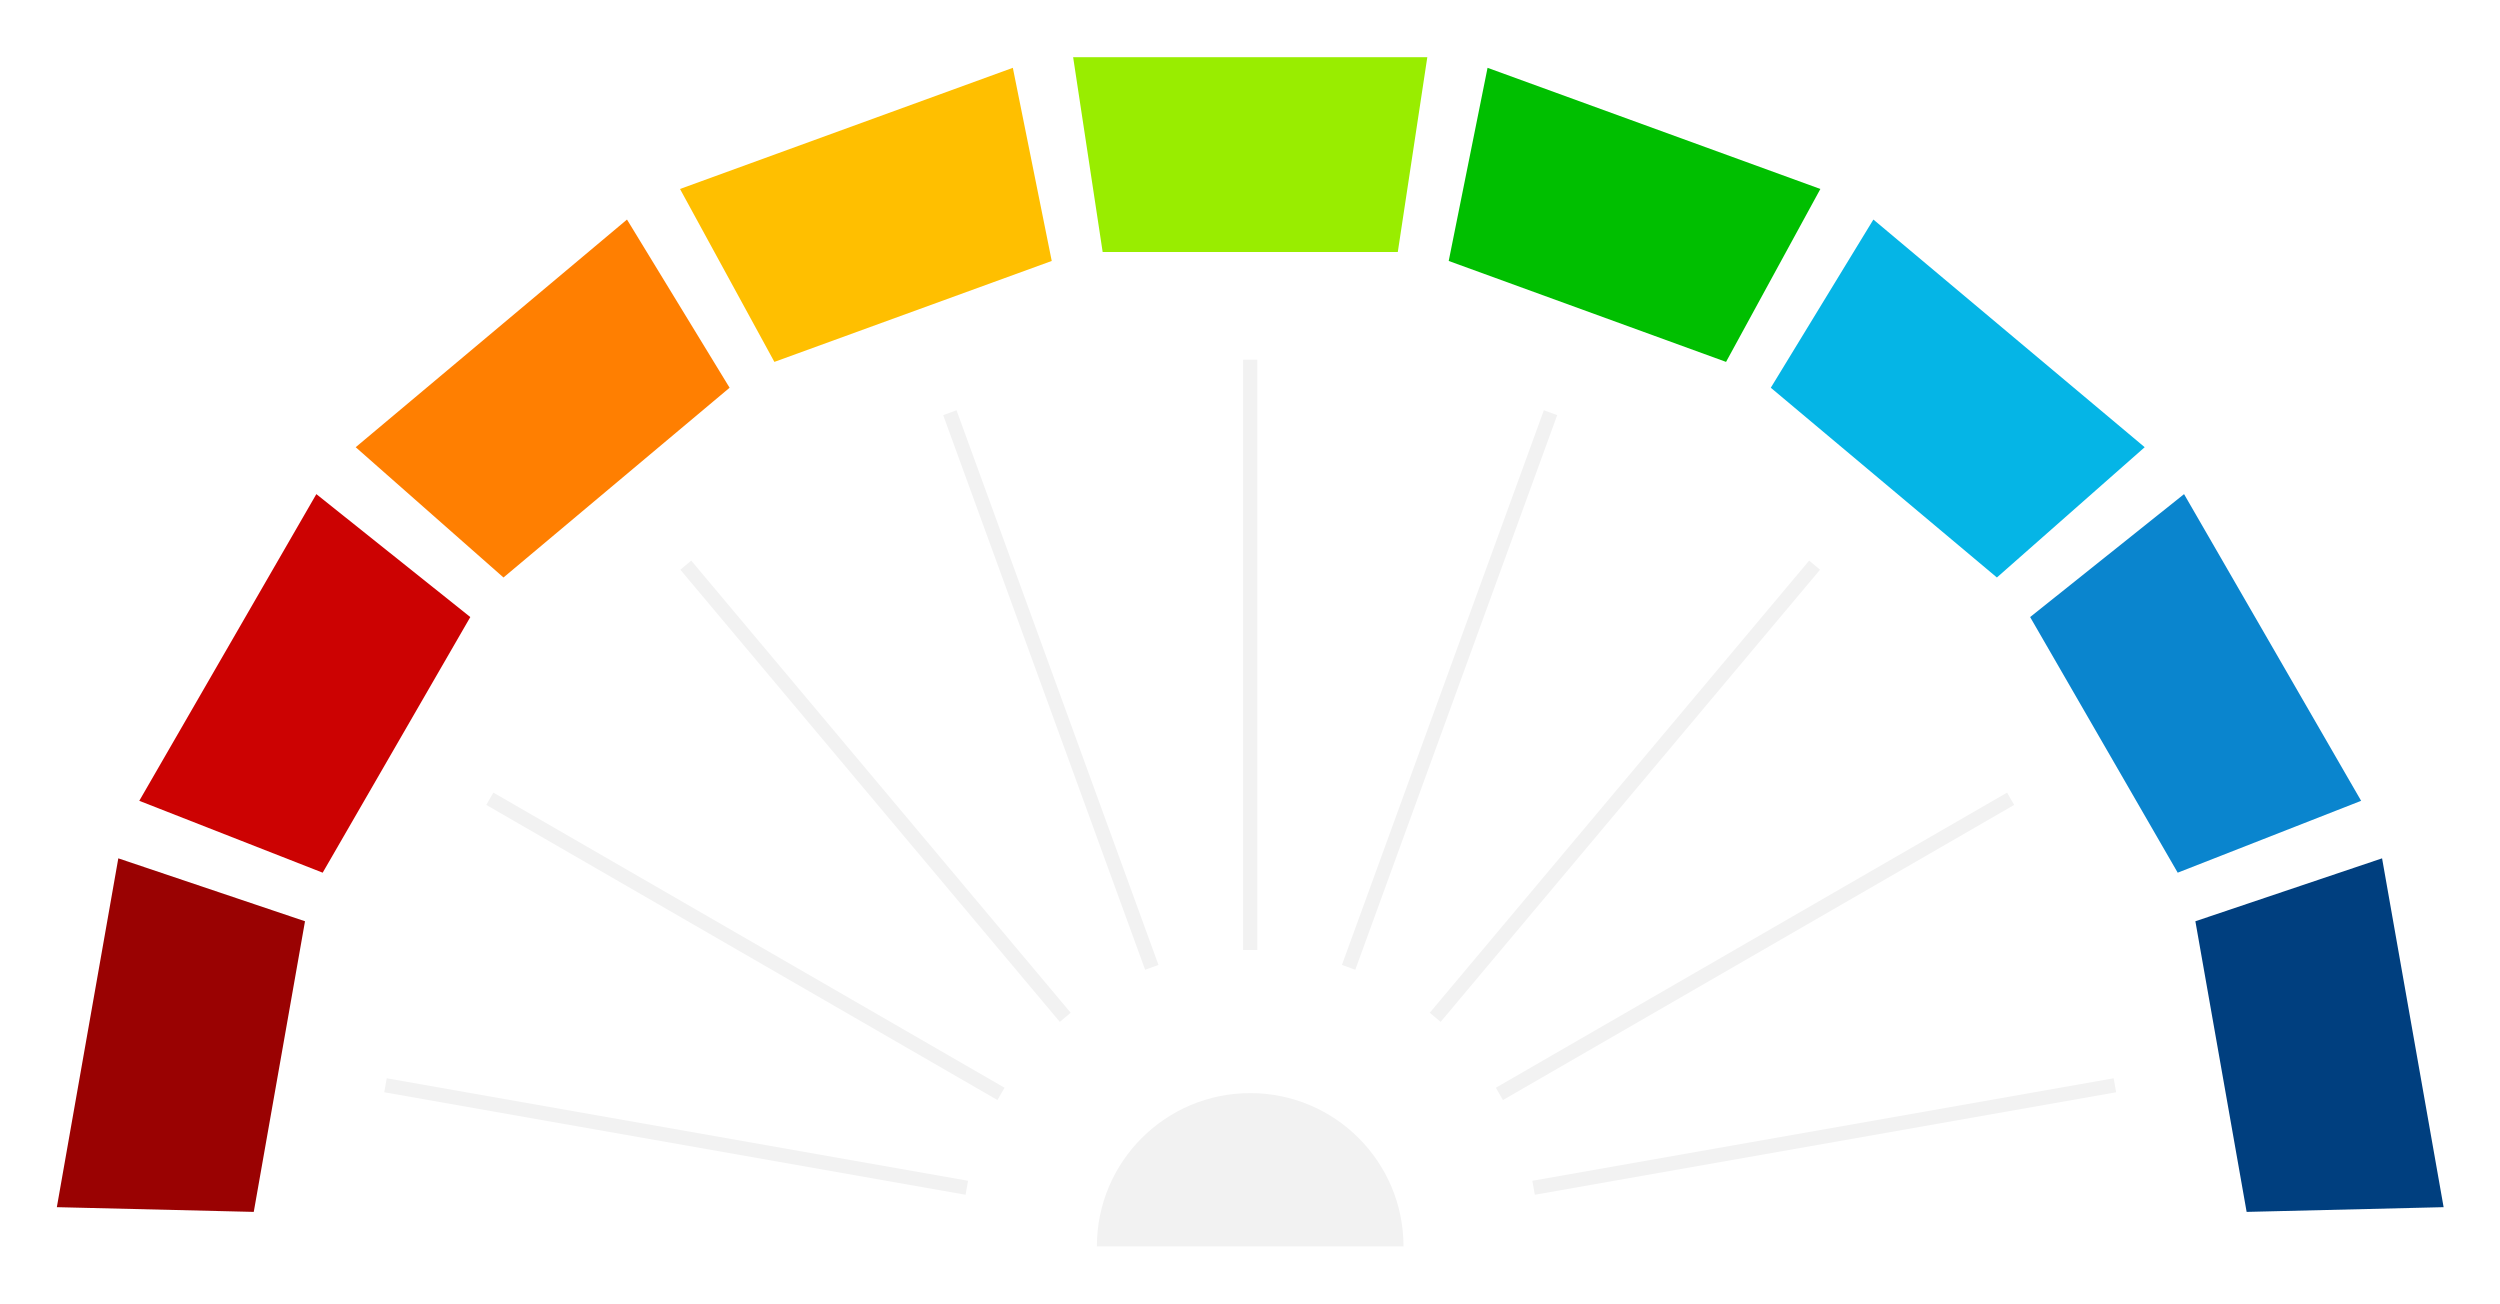
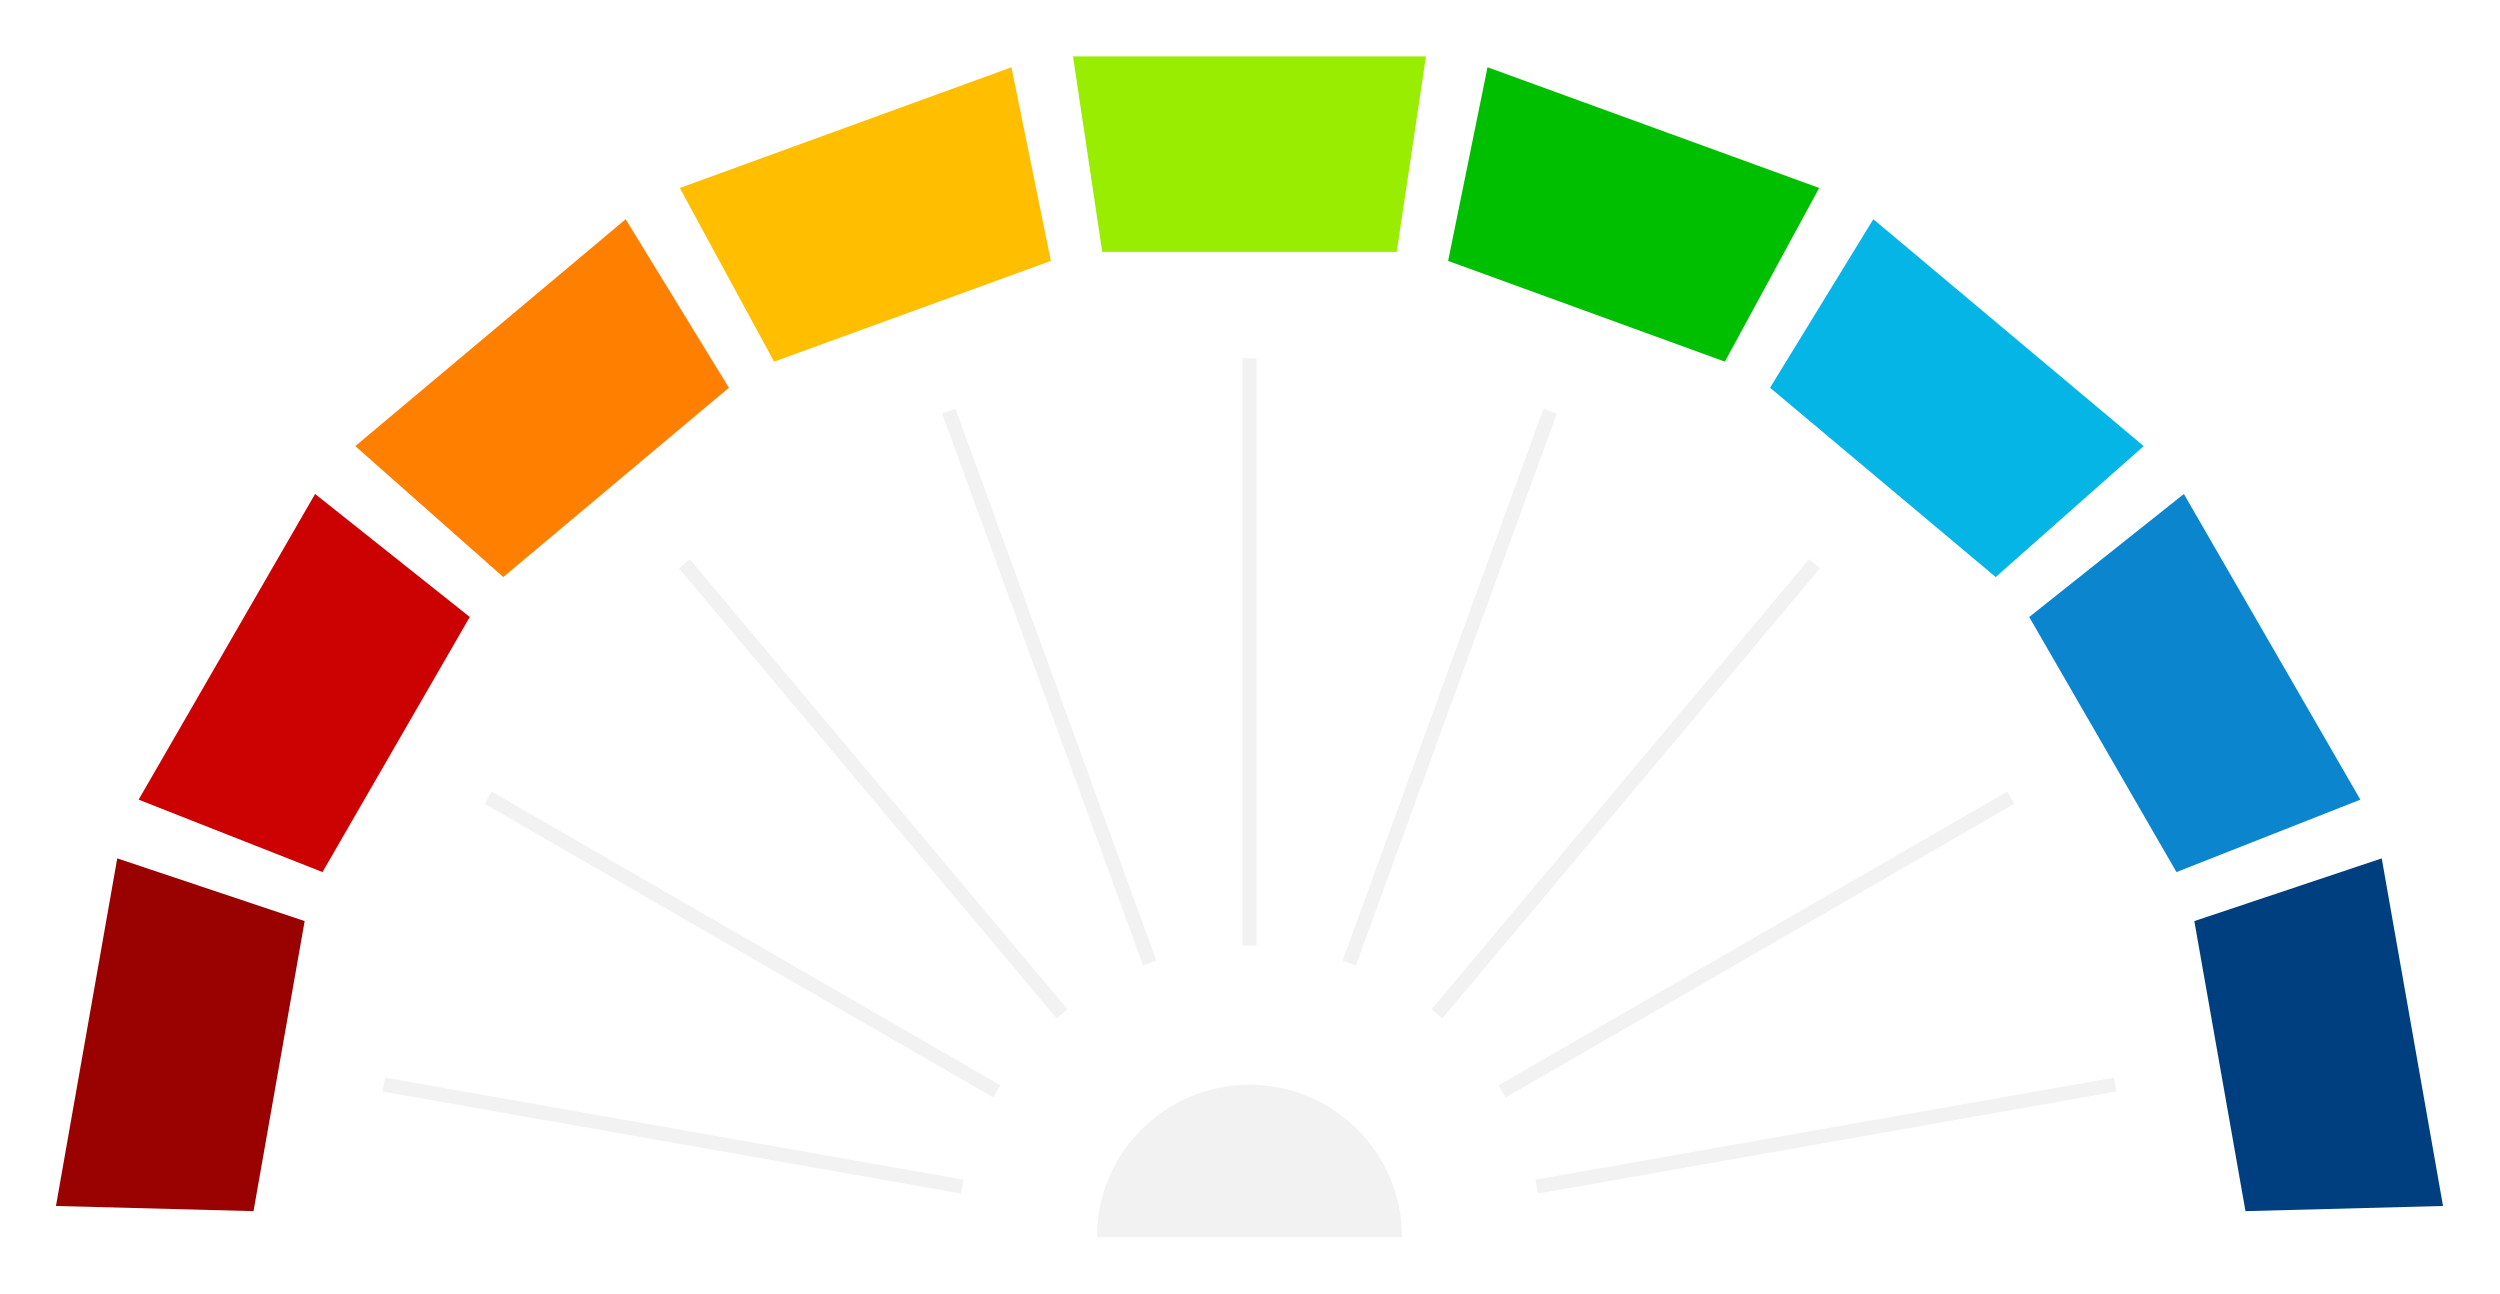
- <svg xmlns="http://www.w3.org/2000/svg" viewBox="273.9 42.5 175.7 91.6">
-   <rect x="273.9" y="42.5" width="175.7" height="91.6" fill="transparent" />
+ <svg xmlns="http://www.w3.org/2000/svg" viewBox="273.5 46.2 176.6 91.4">
+   <rect x="273.5" y="46.2" width="176.6" height="91.4" fill="transparent" />
  <clipPath id="td-horizon">
-     <rect x="273.9" y="42.5" width="175.7" height="87.6" />
+     <rect x="273.5" y="46.2" width="176.6" height="87.4" />
  </clipPath>
  <g clip-path="url(#td-horizon)">
    <g>
-       <path fill-rule="nonzero" fill="rgb(0%, 24.699%, 49.799%)" fill-opacity="1" d="M 445.637 137.34 L 441.312 112.824 L 428.191 117.246 L 431.793 137.672 Z M 445.637 137.34 " transform="translate(0,-10.0)">
+       <path fill-rule="nonzero" fill="rgb(0%, 24.699%, 49.799%)" fill-opacity="1" d="M432.12 131.755 L446.075 131.39 L441.745 106.836 L428.507 111.266 Z">
        <animate attributeName="fill" values="rgb(0%, 24.699%, 49.799%);rgb(0%, 24.699%, 49.799%)" dur="5s" repeatCount="indefinite" />
      </path>
-       <path fill-rule="nonzero" fill="rgb(3.899%, 52.199%, 80.8%)" fill-opacity="1" d="M 439.84 108.781 L 427.395 87.227 L 416.578 95.867 L 426.949 113.832 Z M 439.84 108.781 " transform="translate(0,-10.0)">
+       <path fill-rule="nonzero" fill="rgb(3.899%, 52.199%, 80.8%)" fill-opacity="1" d="M427.246 107.803 L440.235 102.687 L427.769 81.095 L416.844 89.785 Z">
        <animate attributeName="fill" values="rgb(3.899%, 52.199%, 80.8%);rgb(0%, 24.699%, 49.799%)" dur="5s" repeatCount="indefinite" />
      </path>
-       <path fill-rule="nonzero" fill="rgb(1.999%, 70.999%, 90.199%)" fill-opacity="1" d="M 424.629 83.93 L 405.562 67.93 L 398.352 79.75 L 414.242 93.086 Z M 424.629 83.93 " transform="translate(0,-10.0)">
+       <path fill-rule="nonzero" fill="rgb(1.999%, 70.999%, 90.199%)" fill-opacity="1" d="M414.475 86.962 L424.931 77.712 L405.831 61.686 L398.537 73.589 Z">
        <animate attributeName="fill" values="rgb(1.999%, 70.999%, 90.199%);rgb(3.899%, 52.199%, 80.8%)" dur="5s" repeatCount="indefinite" />
      </path>
-       <path fill-rule="nonzero" fill="rgb(0%, 74.899%, 0%)" fill-opacity="1" d="M 401.836 65.781 L 378.445 57.266 L 375.715 70.84 L 395.207 77.934 Z M 401.836 65.781 " transform="translate(0,-10.0)">
+       <path fill-rule="nonzero" fill="rgb(0%, 74.899%, 0%)" fill-opacity="1" d="M395.346 71.747 L402.007 59.478 L378.578 50.951 L375.795 64.631 Z">
        <animate attributeName="fill" values="rgb(0%, 74.899%, 0%);rgb(1.999%, 70.999%, 90.199%)" dur="5s" repeatCount="indefinite" />
      </path>
-       <path fill-rule="nonzero" fill="rgb(59.999%, 92.899%, 0%)" fill-opacity="1" d="M 374.211 56.52 L 349.32 56.52 L 351.395 70.211 L 372.137 70.211 Z M 374.211 56.52 " transform="translate(0,-10.0)">
+       <path fill-rule="nonzero" fill="rgb(59.999%, 92.899%, 0%)" fill-opacity="1" d="M372.166 63.991 L374.23 50.184 L349.297 50.184 L351.361 63.991 Z">
        <animate attributeName="fill" values="rgb(59.999%, 92.899%, 0%);rgb(0%, 74.899%, 0%)" dur="5s" repeatCount="indefinite" />
      </path>
-       <path fill-rule="nonzero" fill="rgb(100%, 74.899%, 0%)" fill-opacity="1" d="M 321.691 65.781 L 345.082 57.266 L 347.816 70.84 L 328.324 77.934 Z M 321.691 65.781 " transform="translate(0,-10.0)">
+       <path fill-rule="nonzero" fill="rgb(100%, 74.899%, 0%)" fill-opacity="1" d="M347.732 64.631 L344.949 50.951 L321.52 59.478 L328.181 71.747 Z">
        <animate attributeName="fill" values="rgb(100%, 74.899%, 0%);rgb(59.999%, 92.899%, 0%)" dur="5s" repeatCount="indefinite" />
      </path>
-       <path fill-rule="nonzero" fill="rgb(100%, 49.799%, 0.4%)" fill-opacity="1" d="M 298.898 83.93 L 317.965 67.93 L 325.176 79.75 L 309.285 93.086 Z M 298.898 83.93 " transform="translate(0,-10.0)">
+       <path fill-rule="nonzero" fill="rgb(100%, 49.799%, 0.4%)" fill-opacity="1" d="M324.99 73.589 L317.696 61.686 L298.597 77.712 L309.052 86.962 Z">
        <animate attributeName="fill" values="rgb(100%, 49.799%, 0.4%);rgb(100%, 74.899%, 0%)" dur="5s" repeatCount="indefinite" />
      </path>
-       <path fill-rule="nonzero" fill="rgb(79.999%, 0.8%, 0.8%)" fill-opacity="1" d="M 283.688 108.781 L 296.133 87.227 L 306.953 95.867 L 296.578 113.832 Z M 283.688 108.781 " transform="translate(0,-10.0)">
+       <path fill-rule="nonzero" fill="rgb(79.999%, 0.8%, 0.8%)" fill-opacity="1" d="M306.684 89.785 L295.758 81.095 L283.292 102.687 L296.281 107.803 Z">
        <animate attributeName="fill" values="rgb(79.999%, 0.8%, 0.8%);rgb(100%, 49.799%, 0.4%)" dur="5s" repeatCount="indefinite" />
      </path>
-       <path fill-rule="nonzero" fill="rgb(60.399%, 0.8%, 0.8%)" fill-opacity="1" d="M 277.895 137.34 L 282.215 112.824 L 295.336 117.246 L 291.734 137.672 Z M 277.895 137.34 " transform="translate(0,-10.0)">
+       <path fill-rule="nonzero" fill="rgb(60.399%, 0.8%, 0.8%)" fill-opacity="1" d="M295.021 111.266 L281.782 106.836 L277.453 131.39 L291.408 131.755 Z">
        <animate attributeName="fill" values="rgb(60.399%, 0.8%, 0.8%);rgb(79.999%, 0.8%, 0.8%)" dur="5s" repeatCount="indefinite" />
      </path>
-       <path fill="none" stroke-width="1" stroke-linecap="butt" stroke-linejoin="miter" stroke="#F2F2F2" stroke-opacity="1" stroke-miterlimit="10" d="M 0.001 0 L 0.001 41.578 " transform="translate(0,-10.0) matrix(0.997753, 0, 0, -0.997753, 361.7641, 119.2659)" />
-       <path fill="none" stroke-width="1" stroke-linecap="butt" stroke-linejoin="miter" stroke="#F2F2F2" stroke-opacity="1" stroke-miterlimit="10" d="M -0.001 0.001 L 14.222 39.069 " transform="translate(0,-10.0) matrix(0.997753, 0, 0, -0.997753, 368.6812, 120.4855)" />
-       <path fill="none" stroke-width="1" stroke-linecap="butt" stroke-linejoin="miter" stroke="#F2F2F2" stroke-opacity="1" stroke-miterlimit="10" d="M 0.002 0.001 L 26.726 31.85 " transform="translate(0,-10.0) matrix(0.997753, 0, 0, -0.997753, 374.764, 123.9974)" />
-       <path fill="none" stroke-width="1" stroke-linecap="butt" stroke-linejoin="miter" stroke="#F2F2F2" stroke-opacity="1" stroke-miterlimit="10" d="M -0.001 0.002 L 40.946 7.221 " transform="translate(0,-10.0) matrix(0.997753, 0, 0, -0.997753, 381.6809, 135.9781)" />
-       <path fill="none" stroke-width="1" stroke-linecap="butt" stroke-linejoin="miter" stroke="#F2F2F2" stroke-opacity="1" stroke-miterlimit="10" d="M -0.001 -0.001 L 36.009 20.788 " transform="translate(0,-10.0) matrix(0.997753, 0, 0, -0.997753, 379.2787, 129.3779)" />
-       <path fill="none" stroke-width="1" stroke-linecap="butt" stroke-linejoin="miter" stroke="#F2F2F2" stroke-opacity="1" stroke-miterlimit="10" d="M 0.001 0.001 L -14.223 39.069 " transform="translate(0,-10.0) matrix(0.997753, 0, 0, -0.997753, 354.8471, 120.4855)" />
-       <path fill="none" stroke-width="1" stroke-linecap="butt" stroke-linejoin="miter" stroke="#F2F2F2" stroke-opacity="1" stroke-miterlimit="10" d="M 0.001 0.001 L -26.727 31.85 " transform="translate(0,-10.0) matrix(0.997753, 0, 0, -0.997753, 348.7644, 123.9974)" />
-       <path fill="none" stroke-width="1" stroke-linecap="butt" stroke-linejoin="miter" stroke="#F2F2F2" stroke-opacity="1" stroke-miterlimit="10" d="M 0 0.002 L -40.947 7.221 " transform="translate(0,-10.0) matrix(0.997753, 0, 0, -0.997753, 341.8473, 135.9781)" />
-       <path fill="none" stroke-width="1" stroke-linecap="butt" stroke-linejoin="miter" stroke="#F2F2F2" stroke-opacity="1" stroke-miterlimit="10" d="M 0 -0.001 L -36.006 20.788 " transform="translate(0,-10.0) matrix(0.997753, 0, 0, -0.997753, 344.2496, 129.3779)" />
-       <g transform="rotate(180 361.8 130.1)">
-         <path fill-rule="nonzero" fill="rgb(60.399%, 0.8%, 0.8%)" fill-opacity="1" d="M 445.637 137.34 L 441.312 112.824 L 428.191 117.246 L 431.793 137.672 Z M 445.637 137.34 " transform="translate(0,-10.0)">
+       <path fill="none" stroke-width="1" stroke-linecap="butt" stroke-linejoin="miter" stroke="#F2F2F2" stroke-opacity="1" stroke-miterlimit="10" d="M361.764 112.998 L361.764 71.498" />
+       <path fill="none" stroke-width="1" stroke-linecap="butt" stroke-linejoin="miter" stroke="#F2F2F2" stroke-opacity="1" stroke-miterlimit="10" d="M368.809 114.24 L383.003 75.243" />
+       <path fill="none" stroke-width="1" stroke-linecap="butt" stroke-linejoin="miter" stroke="#F2F2F2" stroke-opacity="1" stroke-miterlimit="10" d="M375.005 117.817 L401.681 86.026" />
+       <path fill="none" stroke-width="1" stroke-linecap="butt" stroke-linejoin="miter" stroke="#F2F2F2" stroke-opacity="1" stroke-miterlimit="10" d="M382.051 130.021 L422.92 122.814" />
+       <path fill="none" stroke-width="1" stroke-linecap="butt" stroke-linejoin="miter" stroke="#F2F2F2" stroke-opacity="1" stroke-miterlimit="10" d="M379.604 123.298 L415.544 102.548" />
+       <path fill="none" stroke-width="1" stroke-linecap="butt" stroke-linejoin="miter" stroke="#F2F2F2" stroke-opacity="1" stroke-miterlimit="10" d="M354.718 114.24 L340.524 75.243" />
+       <path fill="none" stroke-width="1" stroke-linecap="butt" stroke-linejoin="miter" stroke="#F2F2F2" stroke-opacity="1" stroke-miterlimit="10" d="M348.522 117.817 L321.847 86.026" />
+       <path fill="none" stroke-width="1" stroke-linecap="butt" stroke-linejoin="miter" stroke="#F2F2F2" stroke-opacity="1" stroke-miterlimit="10" d="M341.477 130.021 L300.607 122.814" />
+       <path fill="none" stroke-width="1" stroke-linecap="butt" stroke-linejoin="miter" stroke="#F2F2F2" stroke-opacity="1" stroke-miterlimit="10" d="M343.924 123.298 L307.983 102.548" />
+       <g transform="rotate(180 361.8 133.6)">
+         <path fill-rule="nonzero" fill="rgb(60.399%, 0.8%, 0.8%)" fill-opacity="1" d="M432.12 131.755 L446.075 131.39 L441.745 106.836 L428.507 111.266 Z">
          <animate attributeName="fill" values="rgb(60.399%, 0.8%, 0.8%);rgb(60.399%, 0.8%, 0.8%)" dur="5s" repeatCount="indefinite" />
        </path>
-         <path fill-rule="nonzero" fill="rgb(79.999%, 0.8%, 0.8%)" fill-opacity="1" d="M 439.84 108.781 L 427.395 87.227 L 416.578 95.867 L 426.949 113.832 Z M 439.84 108.781 " transform="translate(0,-10.0)">
+         <path fill-rule="nonzero" fill="rgb(79.999%, 0.8%, 0.8%)" fill-opacity="1" d="M427.246 107.803 L440.235 102.687 L427.769 81.095 L416.844 89.785 Z">
          <animate attributeName="fill" values="rgb(79.999%, 0.8%, 0.8%);rgb(60.399%, 0.8%, 0.8%)" dur="5s" repeatCount="indefinite" />
        </path>
-         <path fill-rule="nonzero" fill="rgb(100%, 49.799%, 0.4%)" fill-opacity="1" d="M 424.629 83.93 L 405.562 67.93 L 398.352 79.75 L 414.242 93.086 Z M 424.629 83.93 " transform="translate(0,-10.0)">
+         <path fill-rule="nonzero" fill="rgb(100%, 49.799%, 0.4%)" fill-opacity="1" d="M414.475 86.962 L424.931 77.712 L405.831 61.686 L398.537 73.589 Z">
          <animate attributeName="fill" values="rgb(100%, 49.799%, 0.4%);rgb(79.999%, 0.8%, 0.8%)" dur="5s" repeatCount="indefinite" />
        </path>
-         <path fill-rule="nonzero" fill="rgb(100%, 74.899%, 0%)" fill-opacity="1" d="M 401.836 65.781 L 378.445 57.266 L 375.715 70.84 L 395.207 77.934 Z M 401.836 65.781 " transform="translate(0,-10.0)">
+         <path fill-rule="nonzero" fill="rgb(100%, 74.899%, 0%)" fill-opacity="1" d="M395.346 71.747 L402.007 59.478 L378.578 50.951 L375.795 64.631 Z">
          <animate attributeName="fill" values="rgb(100%, 74.899%, 0%);rgb(100%, 49.799%, 0.4%)" dur="5s" repeatCount="indefinite" />
        </path>
-         <path fill-rule="nonzero" fill="rgb(59.999%, 92.899%, 0%)" fill-opacity="1" d="M 374.211 56.52 L 349.32 56.52 L 351.395 70.211 L 372.137 70.211 Z M 374.211 56.52 " transform="translate(0,-10.0)">
+         <path fill-rule="nonzero" fill="rgb(59.999%, 92.899%, 0%)" fill-opacity="1" d="M372.166 63.991 L374.23 50.184 L349.297 50.184 L351.361 63.991 Z">
          <animate attributeName="fill" values="rgb(59.999%, 92.899%, 0%);rgb(100%, 74.899%, 0%)" dur="5s" repeatCount="indefinite" />
        </path>
-         <path fill-rule="nonzero" fill="rgb(0%, 74.899%, 0%)" fill-opacity="1" d="M 321.691 65.781 L 345.082 57.266 L 347.816 70.84 L 328.324 77.934 Z M 321.691 65.781 " transform="translate(0,-10.0)">
+         <path fill-rule="nonzero" fill="rgb(0%, 74.899%, 0%)" fill-opacity="1" d="M347.732 64.631 L344.949 50.951 L321.52 59.478 L328.181 71.747 Z">
          <animate attributeName="fill" values="rgb(0%, 74.899%, 0%);rgb(59.999%, 92.899%, 0%)" dur="5s" repeatCount="indefinite" />
        </path>
-         <path fill-rule="nonzero" fill="rgb(1.999%, 70.999%, 90.199%)" fill-opacity="1" d="M 298.898 83.93 L 317.965 67.93 L 325.176 79.75 L 309.285 93.086 Z M 298.898 83.93 " transform="translate(0,-10.0)">
+         <path fill-rule="nonzero" fill="rgb(1.999%, 70.999%, 90.199%)" fill-opacity="1" d="M324.99 73.589 L317.696 61.686 L298.597 77.712 L309.052 86.962 Z">
          <animate attributeName="fill" values="rgb(1.999%, 70.999%, 90.199%);rgb(0%, 74.899%, 0%)" dur="5s" repeatCount="indefinite" />
        </path>
-         <path fill-rule="nonzero" fill="rgb(3.899%, 52.199%, 80.8%)" fill-opacity="1" d="M 283.688 108.781 L 296.133 87.227 L 306.953 95.867 L 296.578 113.832 Z M 283.688 108.781 " transform="translate(0,-10.0)">
+         <path fill-rule="nonzero" fill="rgb(3.899%, 52.199%, 80.8%)" fill-opacity="1" d="M306.684 89.785 L295.758 81.095 L283.292 102.687 L296.281 107.803 Z">
          <animate attributeName="fill" values="rgb(3.899%, 52.199%, 80.8%);rgb(1.999%, 70.999%, 90.199%)" dur="5s" repeatCount="indefinite" />
        </path>
-         <path fill-rule="nonzero" fill="rgb(0%, 24.699%, 49.799%)" fill-opacity="1" d="M 277.895 137.34 L 282.215 112.824 L 295.336 117.246 L 291.734 137.672 Z M 277.895 137.34 " transform="translate(0,-10.0)">
+         <path fill-rule="nonzero" fill="rgb(0%, 24.699%, 49.799%)" fill-opacity="1" d="M295.021 111.266 L281.782 106.836 L277.453 131.39 L291.408 131.755 Z">
          <animate attributeName="fill" values="rgb(0%, 24.699%, 49.799%);rgb(3.899%, 52.199%, 80.8%)" dur="5s" repeatCount="indefinite" />
        </path>
-         <path fill="none" stroke-width="1" stroke-linecap="butt" stroke-linejoin="miter" stroke="#F2F2F2" stroke-opacity="1" stroke-miterlimit="10" d="M 0.001 0 L 0.001 41.578 " transform="translate(0,-10.0) matrix(0.997753, 0, 0, -0.997753, 361.7641, 119.2659)" />
-         <path fill="none" stroke-width="1" stroke-linecap="butt" stroke-linejoin="miter" stroke="#F2F2F2" stroke-opacity="1" stroke-miterlimit="10" d="M -0.001 0.001 L 14.222 39.069 " transform="translate(0,-10.0) matrix(0.997753, 0, 0, -0.997753, 368.6812, 120.4855)" />
-         <path fill="none" stroke-width="1" stroke-linecap="butt" stroke-linejoin="miter" stroke="#F2F2F2" stroke-opacity="1" stroke-miterlimit="10" d="M 0.002 0.001 L 26.726 31.85 " transform="translate(0,-10.0) matrix(0.997753, 0, 0, -0.997753, 374.764, 123.9974)" />
-         <path fill="none" stroke-width="1" stroke-linecap="butt" stroke-linejoin="miter" stroke="#F2F2F2" stroke-opacity="1" stroke-miterlimit="10" d="M -0.001 0.002 L 40.946 7.221 " transform="translate(0,-10.0) matrix(0.997753, 0, 0, -0.997753, 381.6809, 135.9781)" />
-         <path fill="none" stroke-width="1" stroke-linecap="butt" stroke-linejoin="miter" stroke="#F2F2F2" stroke-opacity="1" stroke-miterlimit="10" d="M -0.001 -0.001 L 36.009 20.788 " transform="translate(0,-10.0) matrix(0.997753, 0, 0, -0.997753, 379.2787, 129.3779)" />
-         <path fill="none" stroke-width="1" stroke-linecap="butt" stroke-linejoin="miter" stroke="#F2F2F2" stroke-opacity="1" stroke-miterlimit="10" d="M 0.001 0.001 L -14.223 39.069 " transform="translate(0,-10.0) matrix(0.997753, 0, 0, -0.997753, 354.8471, 120.4855)" />
-         <path fill="none" stroke-width="1" stroke-linecap="butt" stroke-linejoin="miter" stroke="#F2F2F2" stroke-opacity="1" stroke-miterlimit="10" d="M 0.001 0.001 L -26.727 31.85 " transform="translate(0,-10.0) matrix(0.997753, 0, 0, -0.997753, 348.7644, 123.9974)" />
-         <path fill="none" stroke-width="1" stroke-linecap="butt" stroke-linejoin="miter" stroke="#F2F2F2" stroke-opacity="1" stroke-miterlimit="10" d="M 0 0.002 L -40.947 7.221 " transform="translate(0,-10.0) matrix(0.997753, 0, 0, -0.997753, 341.8473, 135.9781)" />
-         <path fill="none" stroke-width="1" stroke-linecap="butt" stroke-linejoin="miter" stroke="#F2F2F2" stroke-opacity="1" stroke-miterlimit="10" d="M 0 -0.001 L -36.006 20.788 " transform="translate(0,-10.0) matrix(0.997753, 0, 0, -0.997753, 344.2496, 129.3779)" />
+         <path fill="none" stroke-width="1" stroke-linecap="butt" stroke-linejoin="miter" stroke="#F2F2F2" stroke-opacity="1" stroke-miterlimit="10" d="M361.764 112.998 L361.764 71.498" />
+         <path fill="none" stroke-width="1" stroke-linecap="butt" stroke-linejoin="miter" stroke="#F2F2F2" stroke-opacity="1" stroke-miterlimit="10" d="M368.809 114.24 L383.003 75.243" />
+         <path fill="none" stroke-width="1" stroke-linecap="butt" stroke-linejoin="miter" stroke="#F2F2F2" stroke-opacity="1" stroke-miterlimit="10" d="M375.005 117.817 L401.681 86.026" />
+         <path fill="none" stroke-width="1" stroke-linecap="butt" stroke-linejoin="miter" stroke="#F2F2F2" stroke-opacity="1" stroke-miterlimit="10" d="M382.051 130.021 L422.92 122.814" />
+         <path fill="none" stroke-width="1" stroke-linecap="butt" stroke-linejoin="miter" stroke="#F2F2F2" stroke-opacity="1" stroke-miterlimit="10" d="M379.604 123.298 L415.544 102.548" />
+         <path fill="none" stroke-width="1" stroke-linecap="butt" stroke-linejoin="miter" stroke="#F2F2F2" stroke-opacity="1" stroke-miterlimit="10" d="M354.718 114.24 L340.524 75.243" />
+         <path fill="none" stroke-width="1" stroke-linecap="butt" stroke-linejoin="miter" stroke="#F2F2F2" stroke-opacity="1" stroke-miterlimit="10" d="M348.522 117.817 L321.847 86.026" />
+         <path fill="none" stroke-width="1" stroke-linecap="butt" stroke-linejoin="miter" stroke="#F2F2F2" stroke-opacity="1" stroke-miterlimit="10" d="M341.477 130.021 L300.607 122.814" />
+         <path fill="none" stroke-width="1" stroke-linecap="butt" stroke-linejoin="miter" stroke="#F2F2F2" stroke-opacity="1" stroke-miterlimit="10" d="M343.924 123.298 L307.983 102.548" />
      </g>
-       <animateTransform attributeName="transform" type="rotate" additive="sum" from="0 361.8 130.1" to="20 361.8 130.1" dur="5s" repeatCount="indefinite" />
+       <animateTransform attributeName="transform" type="rotate" additive="sum" from="0 361.8 133.6" to="20 361.8 133.6" dur="5s" repeatCount="indefinite" />
    </g>
  </g>
-   <path fill-rule="nonzero" fill="#F2F2F2" fill-opacity="1" d="M 350.988 140.098 C 350.988 134.148 355.812 129.324 361.766 129.324 C 367.715 129.324 372.539 134.148 372.539 140.098 Z M 350.988 140.098 " transform="translate(0,-10.0)" />
+   <path fill-rule="nonzero" fill="#F2F2F2" fill-opacity="1" d="M 350.988 140.098 C 350.988 134.148 355.812 129.324 361.766 129.324 C 367.715 129.324 372.539 134.148 372.539 140.098 Z M 350.988 140.098 " transform="translate(0,-6.5)" />
</svg>
